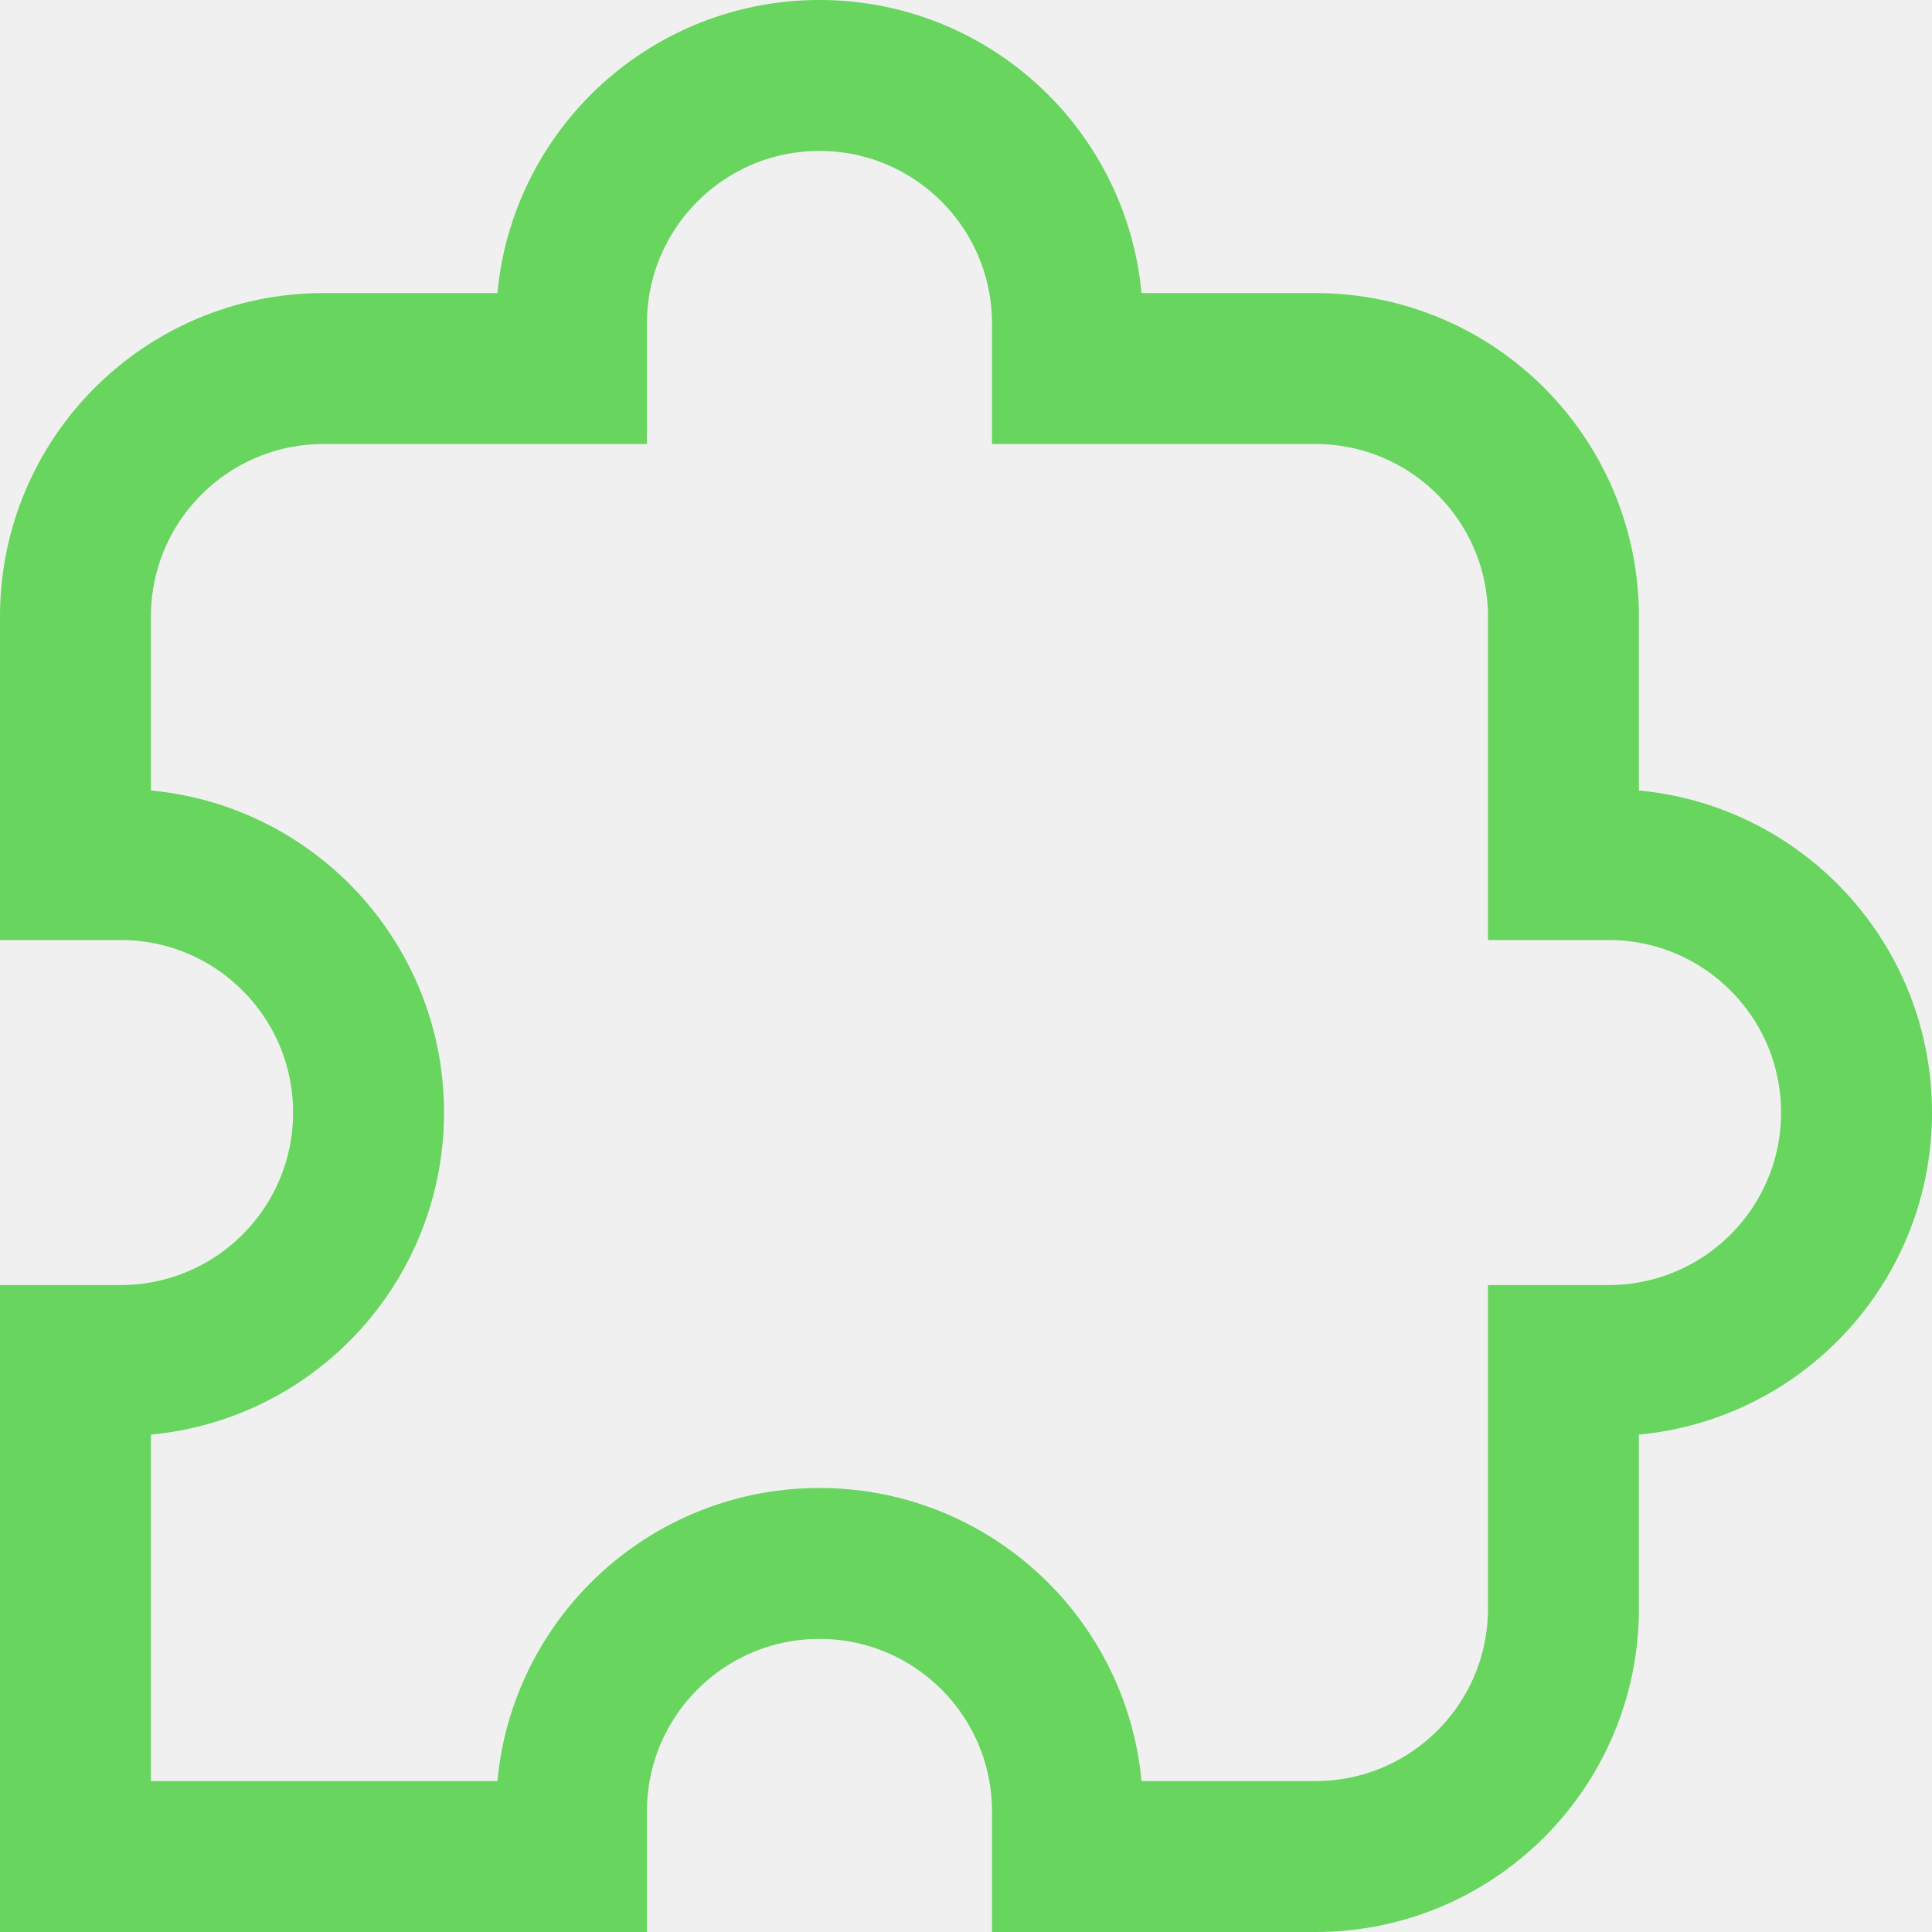
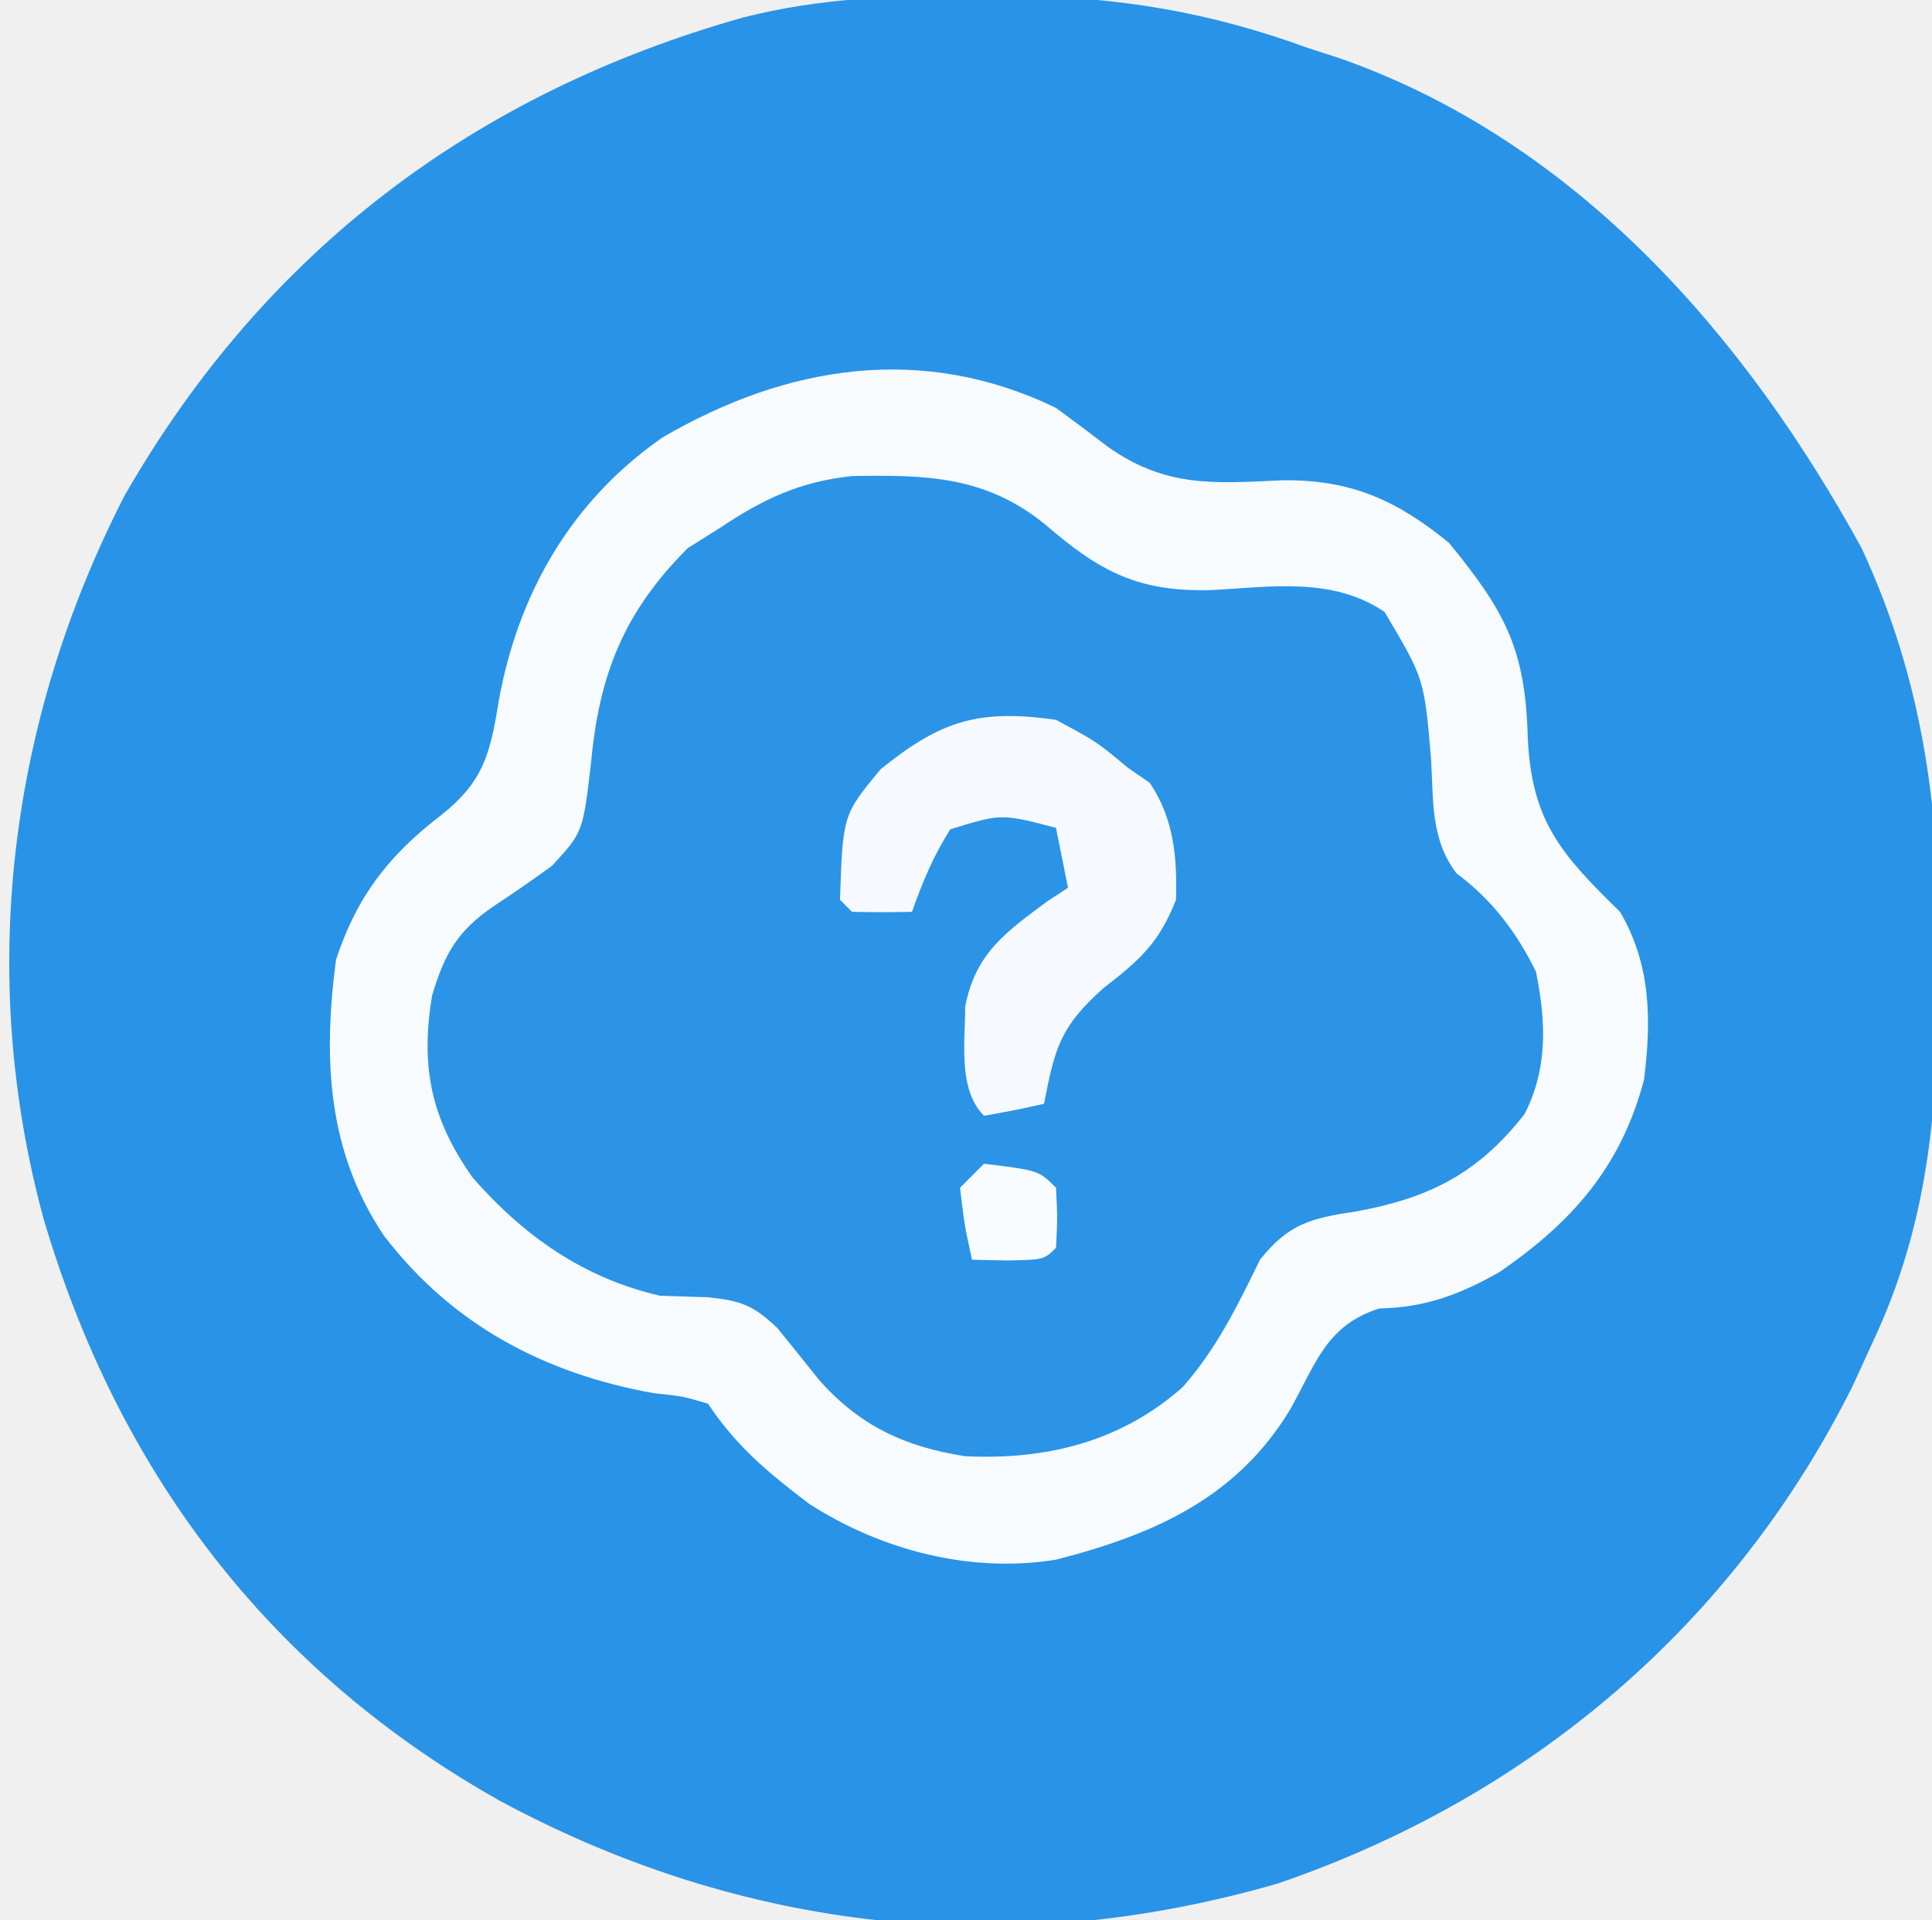
- <svg xmlns="http://www.w3.org/2000/svg" width="72" height="72" viewBox="0 0 72 72" fill="none">
-   <g clip-path="url(#clip0_305_516)">
-     <g clip-path="url(#clip1_305_516)">
-       <path d="M49.023 69.188C54.127 69.188 58.265 65.05 58.265 59.945V50.703H59.945C65.05 50.703 69.188 46.566 69.188 41.461C69.188 36.357 65.05 32.219 59.945 32.219H58.265V22.977C58.265 17.873 54.127 13.735 49.023 13.735H39.781V12.055C39.781 6.95 35.643 2.812 30.539 2.812C25.434 2.812 21.297 6.95 21.297 12.055V13.735H12.055C6.95 13.735 2.812 17.873 2.812 22.977V32.219H4.493C9.597 32.219 13.735 36.357 13.735 41.461C13.735 46.566 9.597 50.703 4.493 50.703H2.812V69.188H21.297V67.507C21.297 62.403 25.434 58.265 30.539 58.265C35.643 58.265 39.781 62.403 39.781 67.507V69.188H49.023Z" stroke="#67D55E" stroke-width="5.625" />
-     </g>
-   </g>
-   <defs>
-     <clipPath id="clip0_305_516">
-       <rect width="72" height="72" fill="white" />
-     </clipPath>
-     <clipPath id="clip1_305_516">
-       <rect width="72" height="72" fill="white" />
-     </clipPath>
-   </defs>
+ <svg xmlns="http://www.w3.org/2000/svg" version="1.1" width="161" height="160">
+   <path d="M0 0 C1.653 0.002 1.653 0.002 3.34 0.005 C12.114 0.136 19.593 1.348 27.875 4.375 C28.767 4.664 29.659 4.952 30.578 5.25 C50.235 12.173 64.306 28.344 74.016 46.078 C79.163 57.152 80.595 68.148 80.438 80.25 C80.433 80.951 80.429 81.652 80.425 82.375 C80.334 93.103 79.528 102.55 74.875 112.375 C74.356 113.512 73.836 114.649 73.301 115.82 C63.344 135.826 46.399 150.169 25.359 157.367 C3.088 163.809 -19.036 161.451 -39.387 150.52 C-58.625 139.738 -71.263 123.125 -77.5 101.938 C-83.036 81.549 -80.373 60.45 -70.75 41.695 C-59.097 21.367 -41.614 8.14 -19.127 1.813 C-12.76 0.204 -6.547 -0.01 0 0 Z " fill="#2993E7" transform="translate(81.125,-0.375)" />
+   <path d="M0 0 C1.431 1.043 2.847 2.107 4.25 3.188 C9.1 6.653 13.118 6.302 18.91 6.031 C24.544 5.974 28.361 7.659 32.75 11.25 C37.41 16.946 39.117 20.079 39.312 27.438 C39.62 34.488 42.137 37.24 47 42 C49.58 46.375 49.629 51.047 49 56 C47.092 63.223 43.077 67.804 37 72 C33.694 73.885 30.8 74.984 26.938 75.062 C22.572 76.456 21.695 79.545 19.547 83.426 C15.086 90.85 8.183 93.901 0 96 C-7.119 97.16 -14.562 95.214 -20.566 91.348 C-23.977 88.759 -26.612 86.582 -29 83 C-31.083 82.381 -31.083 82.381 -33.5 82.125 C-42.609 80.508 -50.332 76.412 -56 69 C-60.726 61.974 -61.088 54.244 -60 46 C-58.279 40.761 -55.647 37.337 -51.312 34 C-47.711 31.175 -47.15 28.843 -46.438 24.426 C-44.808 15.393 -40.364 7.731 -32.793 2.465 C-22.402 -3.607 -11.07 -5.368 0 0 Z " fill="#2B94E7" transform="translate(88,34)" />
+   <path d="M0 0 C1.431 1.043 2.847 2.107 4.25 3.188 C9.1 6.653 13.118 6.302 18.91 6.031 C24.544 5.974 28.361 7.659 32.75 11.25 C37.41 16.946 39.117 20.079 39.312 27.438 C39.62 34.488 42.137 37.24 47 42 C49.58 46.375 49.629 51.047 49 56 C47.092 63.223 43.077 67.804 37 72 C33.694 73.885 30.8 74.984 26.938 75.062 C22.572 76.456 21.695 79.545 19.547 83.426 C15.086 90.85 8.183 93.901 0 96 C-7.119 97.16 -14.562 95.214 -20.566 91.348 C-23.977 88.759 -26.612 86.582 -29 83 C-31.083 82.381 -31.083 82.381 -33.5 82.125 C-42.609 80.508 -50.332 76.412 -56 69 C-60.726 61.974 -61.088 54.244 -60 46 C-58.279 40.761 -55.647 37.337 -51.312 34 C-47.711 31.175 -47.15 28.843 -46.438 24.426 C-44.808 15.393 -40.364 7.731 -32.793 2.465 C-22.402 -3.607 -11.07 -5.368 0 0 Z M-28 10 C-28.887 10.557 -29.774 11.114 -30.688 11.688 C-35.992 16.992 -38.075 22.196 -38.75 29.625 C-39.427 35.38 -39.427 35.38 -42.012 38.176 C-43.604 39.332 -45.223 40.454 -46.867 41.535 C-49.904 43.621 -50.948 45.492 -52 49 C-52.964 54.937 -52.091 59.22 -48.621 64.145 C-44.362 69.019 -39.353 72.544 -33 74 C-31.701 74.041 -30.401 74.082 -29.062 74.125 C-26.298 74.403 -25.254 74.758 -23.215 76.699 C-22.059 78.123 -20.911 79.553 -19.77 80.988 C-16.392 84.828 -12.603 86.596 -7.586 87.375 C-0.829 87.71 5.42 86.178 10.566 81.609 C13.388 78.409 15.141 74.802 17 71 C19.339 68.055 21.206 67.535 24.875 67 C30.983 65.901 35.104 63.894 39.043 58.867 C41.004 55.04 40.831 51.137 40 47 C38.383 43.704 36.336 40.991 33.379 38.797 C31.189 35.944 31.465 32.655 31.25 29.188 C30.684 22.564 30.684 22.564 27.375 17 C23.045 14.086 18.04 14.906 13.063 15.179 C6.898 15.375 3.685 13.673 -0.887 9.727 C-5.85 5.671 -10.805 5.573 -16.992 5.68 C-21.339 6.143 -24.407 7.59 -28 10 Z " fill="#F7FBFE" transform="translate(88,34)" />
+   <path d="M0 0 C3.375 1.812 3.375 1.812 6 4 C6.897 4.619 6.897 4.619 7.812 5.25 C9.83 8.223 10.103 11.497 10 15 C8.574 18.608 7.023 19.982 3.938 22.375 C0.324 25.604 -0.091 27.363 -1 32 C-2.656 32.382 -4.325 32.714 -6 33 C-8.194 30.806 -7.563 26.789 -7.566 23.879 C-6.701 19.481 -4.239 17.731 -0.75 15.145 C-0.172 14.767 0.405 14.389 1 14 C0.67 12.35 0.34 10.7 0 9 C-4.561 7.809 -4.561 7.809 -8.812 9.125 C-10.209 11.33 -11.136 13.541 -12 16 C-13.666 16.043 -15.334 16.041 -17 16 C-17.33 15.67 -17.66 15.34 -18 15 C-17.764 7.925 -17.764 7.925 -14.625 4.125 C-9.559 0.024 -6.396 -0.908 0 0 Z " fill="#F6FAFE" transform="translate(88,60)" />
+   <path d="M0 0 C4.556 0.556 4.556 0.556 6 2 C6.125 4.5 6.125 4.5 6 7 C5 8 5 8 1.938 8.062 C0.968 8.042 -0.001 8.021 -1 8 C-1.625 5.125 -1.625 5.125 -2 2 C-1.34 1.34 -0.68 0.68 0 0 Z " fill="#F9FCFE" transform="translate(82,97)" />
</svg>
